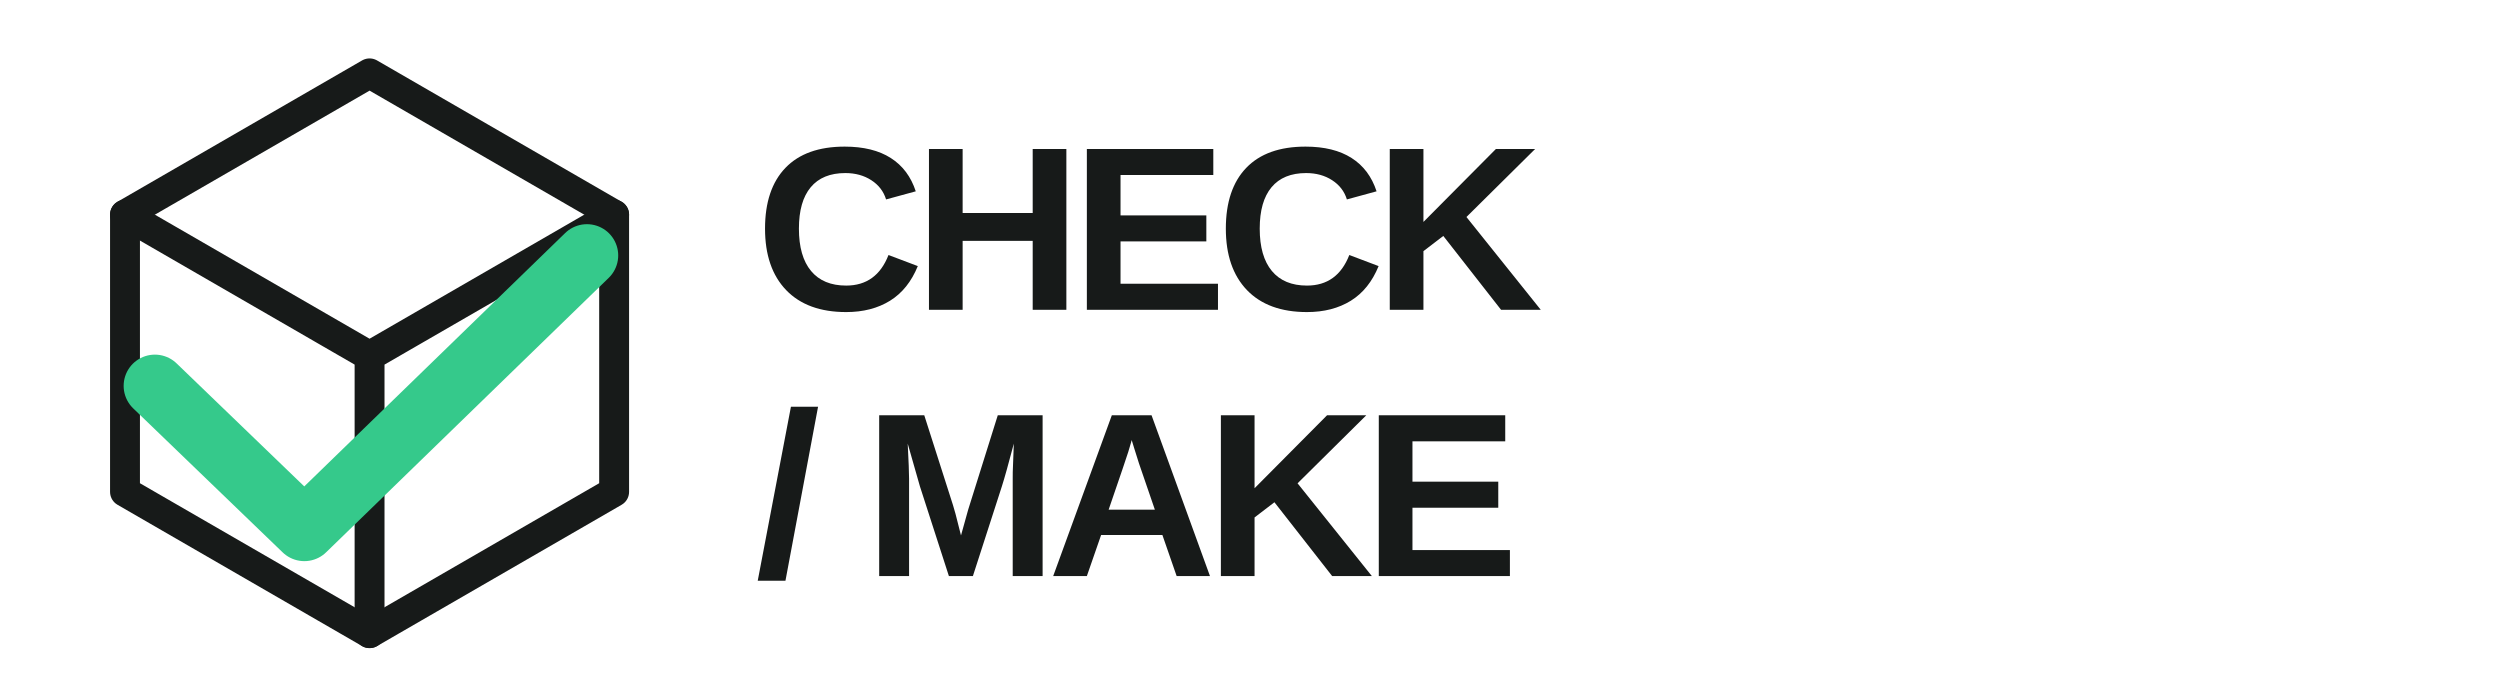
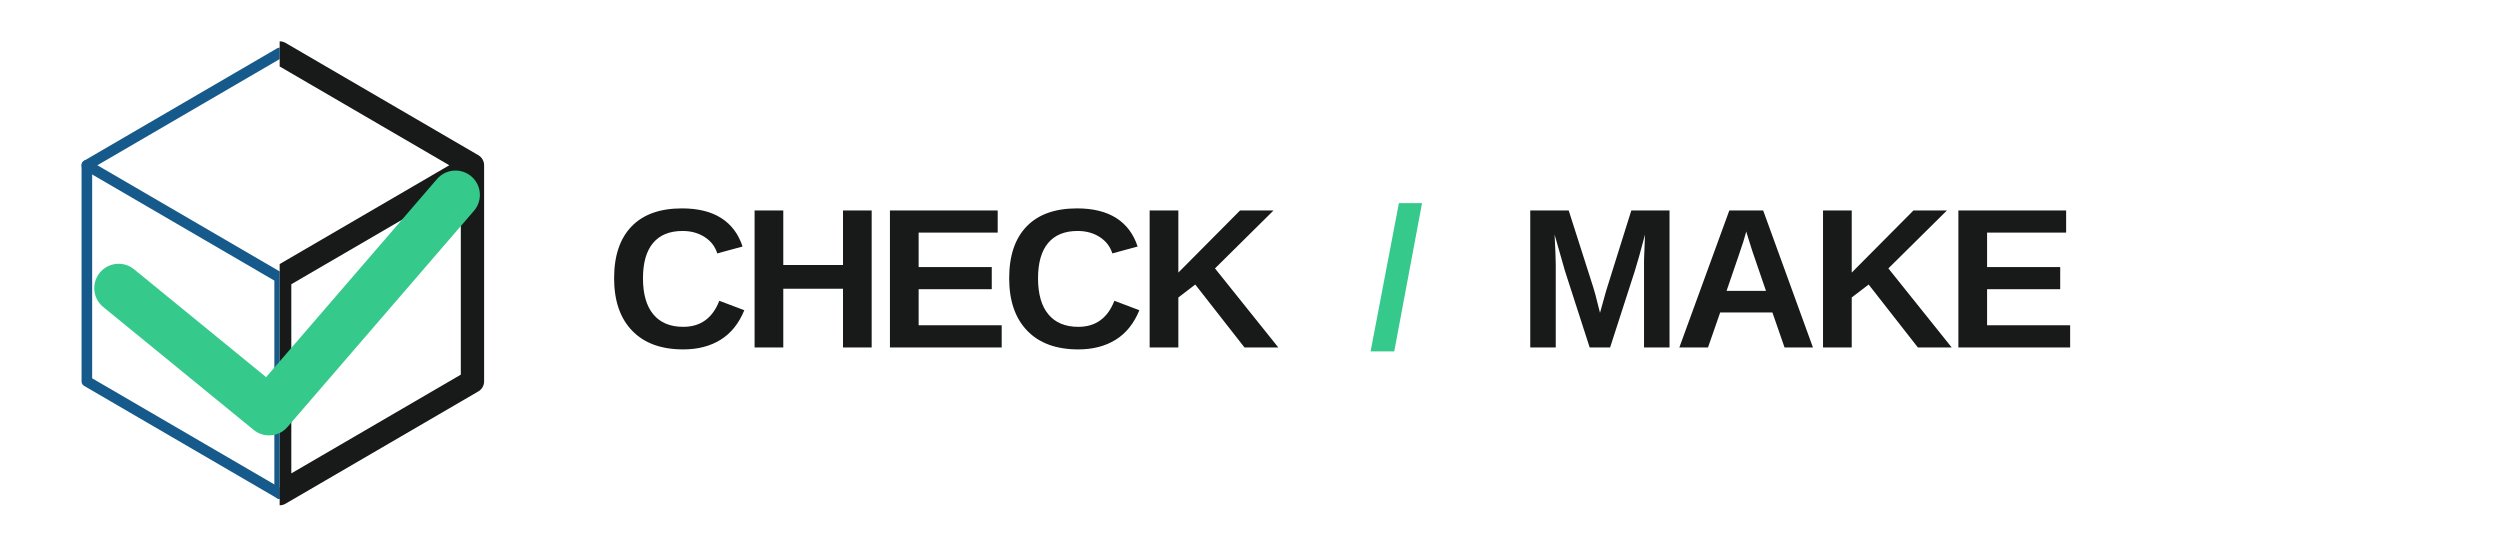
- <svg xmlns="http://www.w3.org/2000/svg" viewBox="0 0 920 256" role="img" aria-labelledby="title">
-   <g transform="translate(8)">
-     <g fill="none" stroke="#171A19" stroke-width="11" stroke-linecap="round" stroke-linejoin="round">
-       <path d="M128 27 218 79v102l-90 52-90-52V79Z" />
-       <path d="m38 79 90 52 90-52M128 131v102" />
+ <svg xmlns="http://www.w3.org/2000/svg" viewBox="0 0 1180 256" role="img" aria-labelledby="title">
+   <defs>
+     <clipPath id="left">
+       <rect width="128" height="256" />
+     </clipPath>
+     <clipPath id="right">
+       <rect x="128" width="128" height="256" />
+     </clipPath>
+   </defs>
+   <g transform="translate(4)" fill="none" stroke-linecap="round" stroke-linejoin="round">
+     <g clip-path="url(#left)" stroke="#155A8A" stroke-width="5">
+       <path d="M128 25 219 78v102l-91 53-91-53V78Z" />
+       <path d="m37 78 91 53 91-53M128 131v102" />
    </g>
-     <path d="m49 142 55 53 104-101" fill="none" stroke="#35C98B" stroke-width="23" stroke-linecap="round" stroke-linejoin="round" />
+     <g clip-path="url(#right)">
+       <path d="M128 25 219 78v102l-91 53-91-53V78Zm-91 53 91 53 91-53M128 131v102" stroke="#171A19" stroke-width="11" />
+     </g>
+     <path d="m52 136 71 58 88-102" stroke="#35C98B" stroke-width="23" />
  </g>
-   <text x="278" y="114" fill="#171A19" font-family="Arial Black, Arial, sans-serif" font-size="86" font-weight="900" letter-spacing="-4">CHECK</text>
-   <text x="278" y="212" fill="#171A19" font-family="Arial Black, Arial, sans-serif" font-size="86" font-weight="900" letter-spacing="-4">/ MAKE</text>
+   <g font-family="Arial Black, Arial, sans-serif" font-size="94" font-weight="900" letter-spacing="-4">
+     <text x="286" y="164" fill="#171A19">CHECK</text>
+     <text x="646" y="164" fill="#35C98B">/</text>
+     <text x="716" y="164" fill="#171A19">MAKE</text>
+   </g>
</svg>
